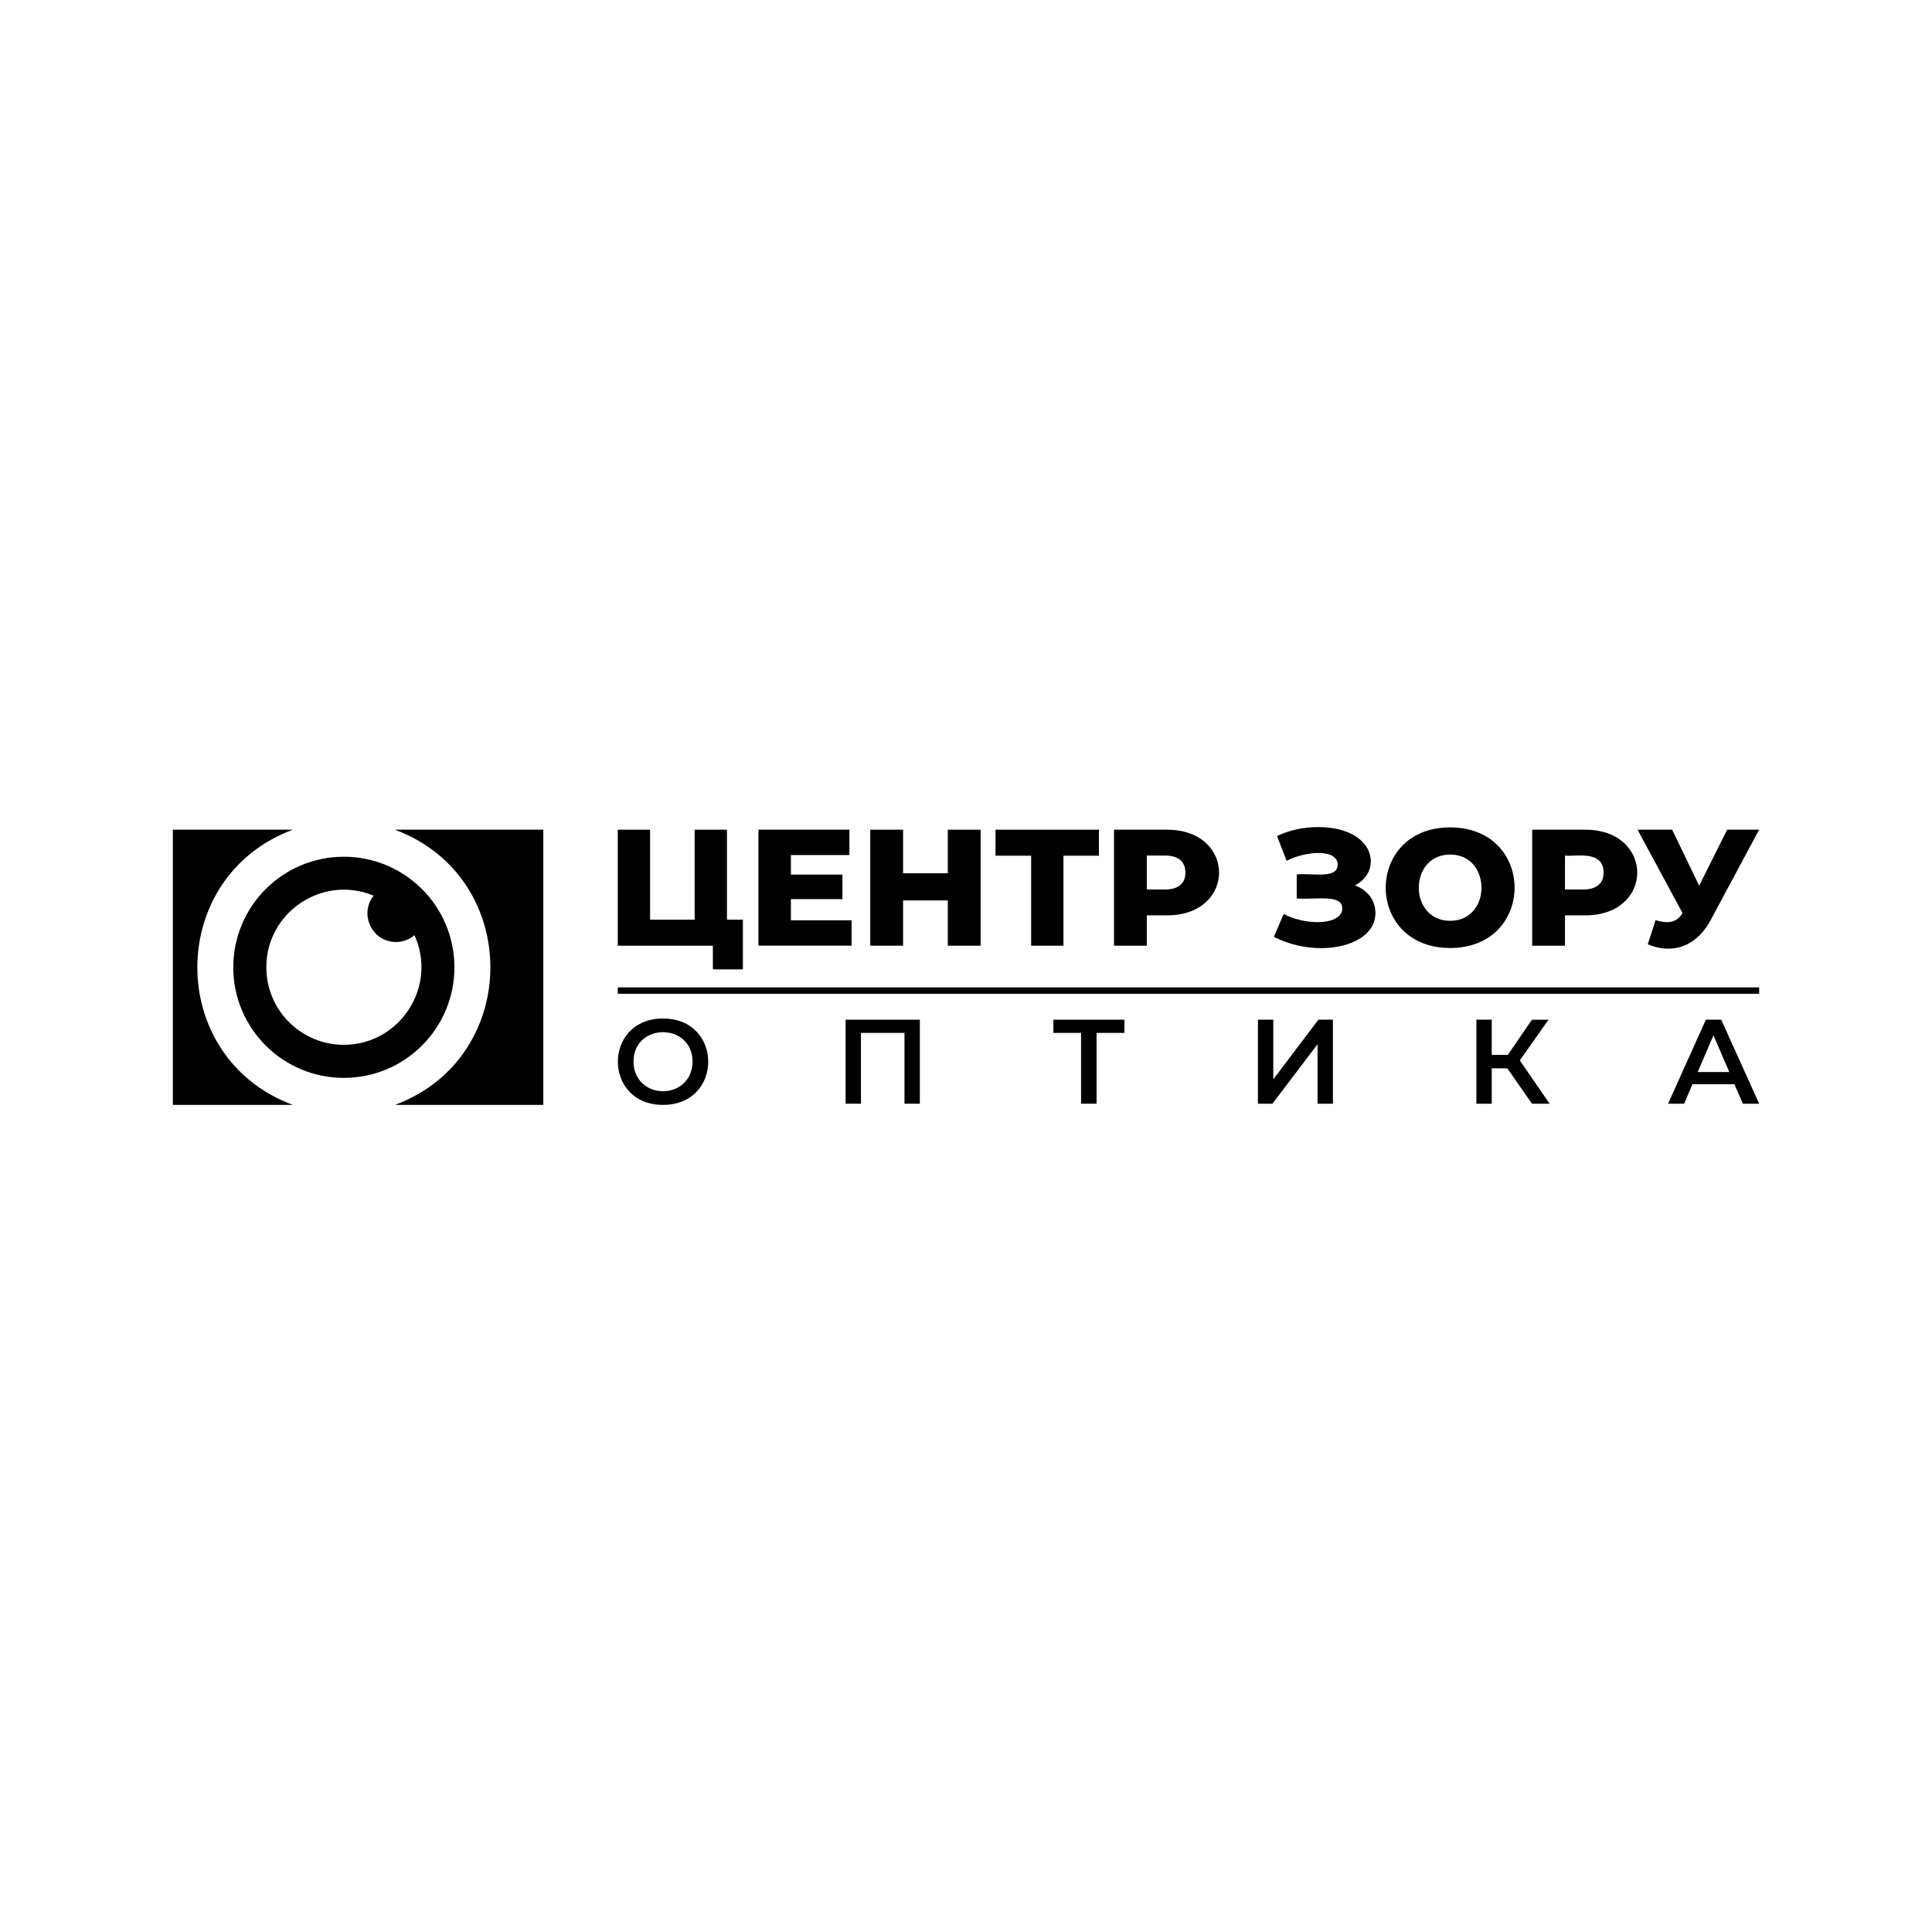
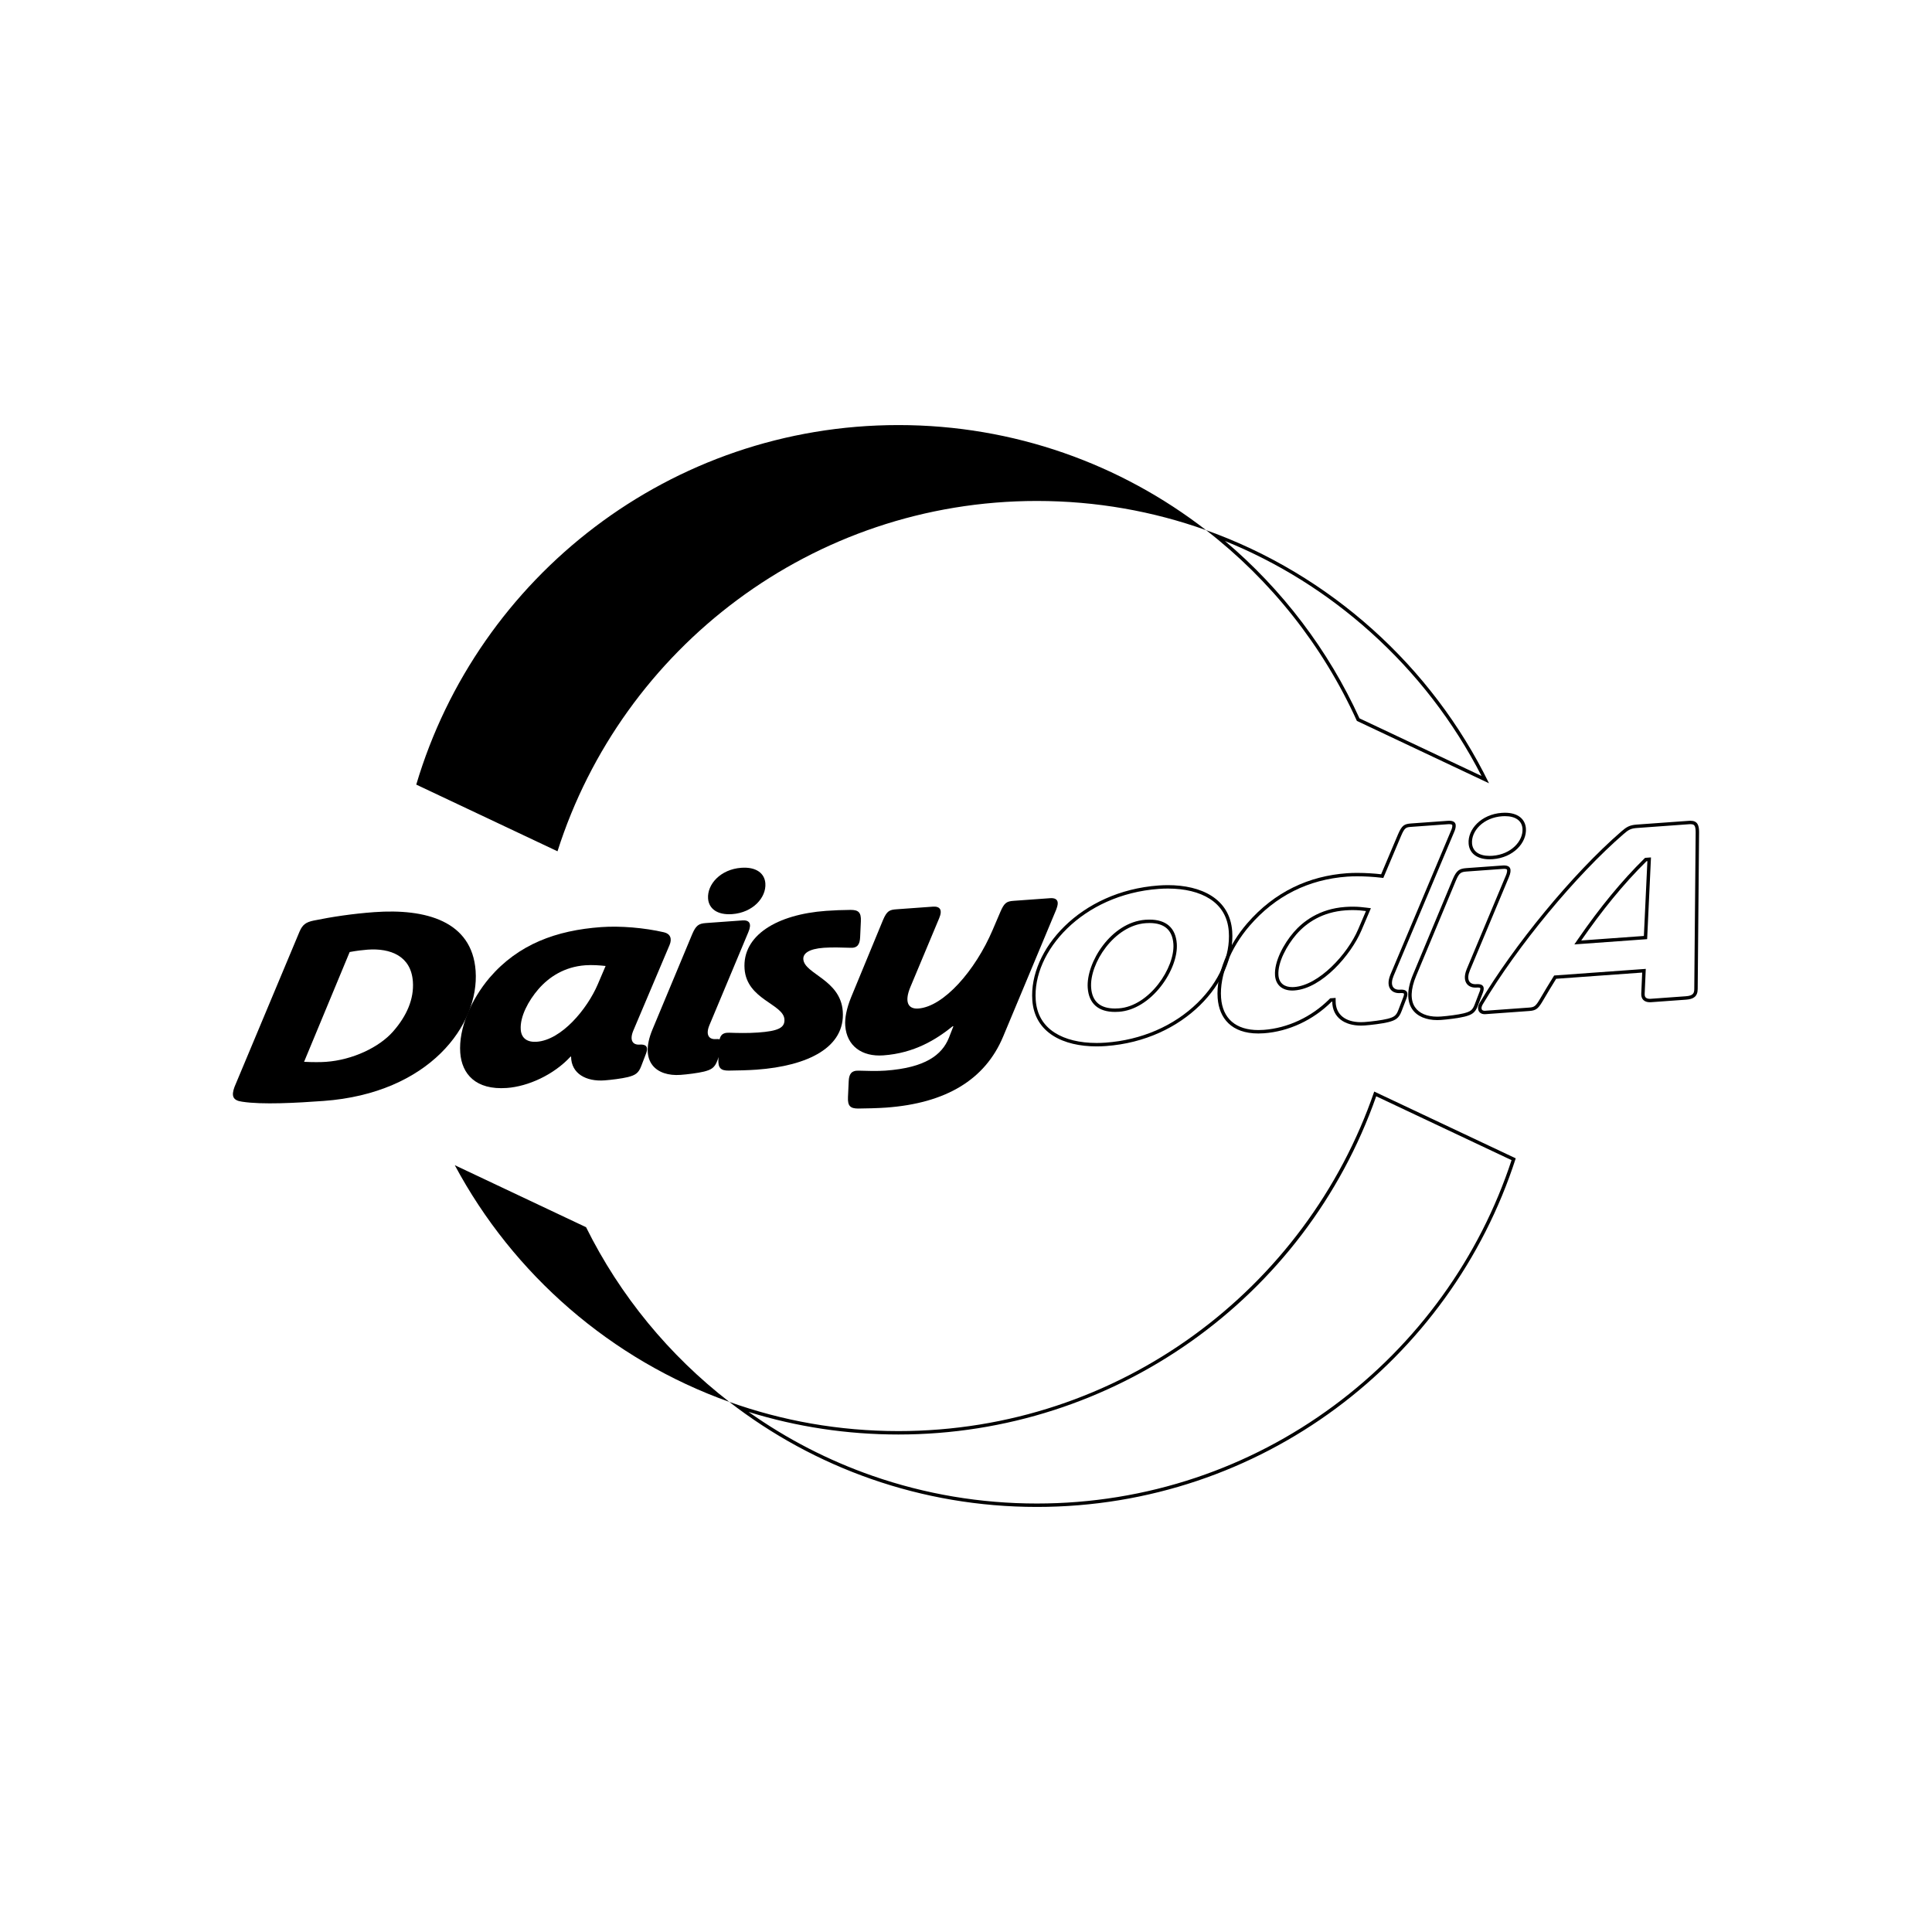
- <svg xmlns="http://www.w3.org/2000/svg" id="_Шар_1" version="1.1" viewBox="0 0 1080 1080">
-   <path d="M163.708,617.642h-67.087v-153.835h67.087c-71.094,26.381-71.276,127.423,0,153.835" />
-   <path d="M192.214,478.924c-34.143,0-61.811,27.673-61.811,61.806,0,34.138,27.668,61.811,61.811,61.811,34.138,0,61.806-27.673,61.806-61.811,0-34.133-27.668-61.806-61.806-61.806M192.358,584.064c-23.993.08-43.478-19.352-43.478-43.345,0-31.067,31.727-51.851,59.992-40.032-8.239,10.265-.935,25.778,12.332,25.902,4.001.021,7.676-1.403,10.487-3.809,13.06,28.749-8.198,61.186-39.334,61.283" />
-   <path d="M303.707,463.808v153.851h-82.982c71.217-26.422,71.181-127.456,0-153.851h82.982Z" />
-   <polygon points="406.378 514.091 406.378 463.807 388.316 463.807 388.316 514.107 363.401 514.107 363.401 463.807 345.345 463.807 345.345 528.643 398.504 528.643 398.504 541.877 415.275 541.877 415.275 514.091 406.378 514.091" />
-   <polygon points="442.122 514.461 442.122 502.603 470.921 502.603 470.921 488.905 442.122 488.905 442.122 477.97 474.82 477.97 474.82 463.798 423.976 463.798 423.976 528.623 476.026 528.623 476.026 514.445 442.122 514.445 442.122 514.461" />
-   <polygon points="529.833 463.808 529.833 488.158 504.827 488.158 504.827 463.808 486.483 463.808 486.483 528.638 504.827 528.638 504.827 503.35 529.833 503.35 529.833 528.638 548.171 528.638 548.171 463.808 529.833 463.808" />
-   <polygon points="556.503 463.808 556.503 478.343 576.421 478.343 576.421 528.638 594.482 528.638 594.482 478.343 614.298 478.343 614.298 463.808 556.503 463.808" />
-   <path d="M652.365,463.806h-29.636v64.836h18.344v-16.946h11.303c38.851,0,38.734-47.889-.011-47.889M651.261,497.235h-10.188v-18.984h10.188c7.59,0,11.399,3.531,11.399,9.537-.016,5.937-3.809,9.447-11.399,9.447" />
-   <path d="M757.385,494.932c15.659-7.73,11.806-32.591-20.739-32.591-7.596,0-15.645,1.574-22.787,4.993l5.371,13.895c10.339-5.502,28.527-6.952,28.527,2.128,0,8.163-13.871,4.624-22.878,5.462v13.431c11.306.739,25.47-2.567,25.47,5.654,0,4.993-6.113,7.585-13.895,7.585-5.931,0-12.866-1.488-18.893-4.539l-5.457,12.775c8.433,4.257,17.795,6.294,26.388,6.294,16.482,0,30.378-7.228,30.378-19.635.016-7.121-4.342-12.775-11.484-15.453" />
-   <path d="M810.643,462.516c-48.003,0-48.038,67.418,0,67.418,48.008,0,48.03-67.418,0-67.418M810.643,514.742c-23.371,0-23.372-37.034,0-37.034,23.369,0,23.359,37.034,0,37.034" />
-   <path d="M886.122,463.806h-29.636v64.836h18.344v-16.946h11.308c38.86,0,38.722-47.889-.016-47.889M885.018,497.235h-10.188v-18.984c4.976.814,21.587-3.491,21.587,9.537,0,5.937-3.809,9.447-11.399,9.447" />
-   <path d="M965.498,463.808l-15.65,31.3-15.101-31.3h-19.352l25.188,46.684c-3.035,4.438-6.642,6.403-15.101,3.878l-4.358,13.527c3.99,1.579,7.782,2.411,11.484,2.411,9.729,0,18.147-5.563,23.891-16.392l26.868-50.108h-17.869Z" />
-   <path d="M370.633,569.355c-33.653,0-33.682,48.289,0,48.289,33.697,0,33.694-48.289,0-48.289M370.633,609.995c-9.463,0-16.498-6.902-16.498-16.498,0-21.999,32.997-21.988,32.997,0,0,9.596-7.041,16.498-16.498,16.498" />
-   <polygon points="472.695 570.021 472.695 616.971 481.277 616.971 481.277 577.403 505.616 577.403 505.616 616.971 514.194 616.971 514.194 570.021 472.695 570.021" />
-   <polygon points="588.846 570.021 588.846 577.403 604.325 577.403 604.325 616.971 612.983 616.971 612.983 577.403 628.547 577.403 628.547 570.021 588.846 570.021" />
-   <polygon points="736.992 570.021 711.772 603.359 711.772 570.021 703.195 570.021 703.195 616.971 711.303 616.971 736.517 583.708 736.517 616.971 745.1 616.971 745.1 570.021 736.992 570.021" />
-   <polygon points="849.586 592.769 865.609 570.035 856.355 570.035 842.876 589.691 833.893 589.691 833.893 570.019 825.305 570.019 825.305 616.97 833.893 616.97 833.893 597.186 842.609 597.186 856.355 616.97 866.218 616.97 849.586 592.769" />
-   <path d="M962.18,570.023h-8.583l-21.123,46.945h8.983l4.625-10.86h23.481l4.683,10.86h9.121l-21.187-46.945ZM949.048,599.27l8.785-20.531,8.855,20.531h-17.64Z" />
-   <rect x="345.342" y="551.953" width="638.036" height="3.584" />
+ <svg xmlns="http://www.w3.org/2000/svg" id="_Шар_1" data-name="Шар_1" version="1.1" viewBox="0 0 1080 1080">
+   <g>
+     <path d="M131.108,607.546l36.336-86.779c1.684-3.9,3.549-5.242,7.865-6.159,10.274-2.102,21.781-3.838,33.955-4.719,28.709-2.073,54.6,4.969,56.608,32.774,2.182,30.212-25.873,68.501-85.092,72.778-15.03,1.087-34.291,2.174-45.448.412-5.186-.682-6.122-3.183-4.225-8.307ZM219.68,576.672c7.68-8.713,11.829-18.229,11.123-27.999-1.032-14.278-12.536-18.735-25.31-17.812-2.106.151-6.303.606-10.027,1.328l-25.483,61.369c4.854.254,9.385.229,12.241.022,15.029-1.086,29.775-8.195,37.456-16.909Z" />
+     <path d="M257.281,588.46c-.978-13.527,6.021-29.594,16.319-41.822,16.164-18.845,37.362-26.571,62.463-28.384,10.671-.771,24.201.367,35.111,2.903,3.532.803,4.641,3.593,3.086,7.181l-20.263,47.848c-2.186,5.294-.327,8.031,3.581,7.748,3.609-.26,4.929,1.307,3.667,4.72l-2.797,7.304c-1.522,4.039-3.411,5.081-7.413,6.126-3.415.849-9.555,1.596-13.162,1.858-10.07.727-18.546-3.647-18.639-13.311l-.301.022c-9.387,10.196-23.725,16.671-35.6,17.529-17.433,1.259-25.194-7.849-26.051-19.723ZM334.145,550.274l4.395-10.29c-3.351-.362-7.453-.67-11.36-.387-11.724.847-20.374,6.608-26.23,13.378-5.438,6.284-10.38,15.253-9.848,22.618.358,4.96,3.838,7.126,8.948,6.756,13.828-.999,28.149-18.199,34.095-32.074Z" />
+     <path d="M364.699,575.563l22.278-53.432c2.069-4.832,3.657-5.854,7.567-6.137l20.439-1.476c3.909-.283,5.412,1.724,3.344,6.558l-21.774,52.036c-2.186,5.294-.327,8.03,3.581,7.748,3.609-.26,4.931,1.307,3.667,4.72l-2.797,7.304c-1.522,4.038-3.411,5.081-7.415,6.126-3.413.849-9.553,1.596-13.16,1.857-13.378.966-23.327-7.078-15.729-25.305ZM395.819,502.304c-.575-7.966,6.977-16.368,18.55-17.204,8.418-.608,13.07,3.135,13.472,8.698.575,7.965-6.977,16.368-18.55,17.204-8.418.608-13.07-3.136-13.472-8.698Z" />
+     <path d="M407.332,598.472c-4.38.013-5.993-1.382-5.75-6.385l.411-8.943c.181-3.791,1.382-5.992,5.623-5.845s10.296.314,16.158-.11c11.123-.803,15.072-2.599,14.724-7.409-.62-8.567-21.042-11.02-22.28-28.155-1.357-18.788,18.195-30.474,45.551-32.451,4.359-.315,9.028-.5,13.711-.536,4.38-.016,5.993,1.38,5.748,6.382l-.411,8.944c-.179,3.791-1.37,6.142-5.623,5.845-4.24-.147-10.294-.314-14.653.002-8.567.618-11.702,3.261-11.472,6.417.596,8.267,20.762,11.343,22.044,29.079,1.443,19.991-19.098,30.54-48.256,32.646-4.359.316-10.845.481-15.525.518Z" />
+     <path d="M479.774,619.679c-4.382.013-5.993-1.381-5.75-6.385l.411-8.943c.179-3.789,1.38-5.991,5.621-5.845,4.242.147,10.298.314,14.958-.023,22.244-1.606,31.545-8.775,35.393-18.27l2.55-6.529-.452.032c-9.279,7.469-21.428,14.995-38.712,16.243-12.025.869-20.48-5.319-21.294-16.592-.304-4.209.681-9.417,3.241-15.796l17.874-43.293c2.197-5.146,3.667-5.704,7.576-5.986l20.29-1.466c3.907-.282,5.563,1.713,3.495,6.547l-16.106,38.482c-3.344,8.097-1.376,12.337,4.486,11.913,14.129-1.02,31.859-21.187,41.548-43.945l4.264-9.977c2.197-5.145,3.497-5.995,7.404-6.277l20.441-1.477c2.554-.185,4.124.609,4.264,2.562.077,1.052-.288,2.287-.919,3.995l-29.63,70.884c-10.053,23.993-31.911,37.207-65.43,39.628-4.357.315-10.843.482-15.523.518Z" />
+     <path d="M652.883,494.798v1.912c9.431,0,17.513,1.981,23.374,5.728,6.485,4.146,10.065,10.294,10.641,18.274.979,13.548-5.404,28.103-17.511,39.933-13.177,12.875-31.405,20.758-51.324,22.197-1.708.123-3.414.186-5.07.186-9.431,0-17.513-1.98-23.374-5.727-6.485-4.146-10.065-10.294-10.642-18.274-1.942-26.895,25.85-59.027,68.836-62.131,1.708-.123,3.413-.186,5.069-.186l.001-1.912M623.296,565.67c.732,0,1.501-.029,2.285-.085,8.291-.599,16.819-5.797,23.398-14.261,5.97-7.681,9.363-16.812,8.856-23.83-.636-8.783-5.91-13.426-15.252-13.426-.732,0-1.5.029-2.284.085-19.221,1.389-33.268,24.042-32.254,38.091.634,8.784,5.908,13.427,15.251,13.427M652.883,494.798c-1.718,0-3.457.065-5.207.191-43.887,3.17-72.634,36.07-70.605,64.176,1.322,18.292,17.421,25.775,35.922,25.775,1.718,0,3.458-.065,5.208-.191,43.889-3.17,72.636-36.069,70.605-64.175-1.32-18.292-17.42-25.776-35.923-25.776h0ZM623.296,563.758c-8.021,0-12.765-3.627-13.344-11.652-.976-13.528,12.9-34.776,30.485-36.046.74-.053,1.455-.08,2.147-.08,8.019,0,12.764,3.627,13.345,11.652.956,13.227-13.35,34.808-30.485,36.046-.74.053-1.455.08-2.147.08h0Z" />
+     <path d="M810.115,460.717c1.681,0,1.715.478,1.728.654.037.524-0,1.413-.753,3.067l-.011.025-.011.025-33.792,80.264c-1.745,4.224-1.038,6.715-.137,8.061,1.013,1.514,2.77,2.348,4.948,2.348.219,0,.443-.008.673-.025.209-.015.409-.023.599-.023,1.019,0,1.387.229,1.429.29.069.099.162.656-.284,1.863l-2.801,7.314c-1.216,3.233-2.461,3.998-6.086,4.945-3.111.774-8.969,1.526-12.836,1.805-.665.048-1.327.072-1.969.072-8.802,0-14.099-4.309-14.169-11.527l-.02-2.039-2.033.151-.302.022-.708.052-.502.502c-9.929,9.926-23.284,16.172-36.64,17.137-1.022.074-2.029.111-2.994.111-12.611,0-20.02-6.42-20.861-18.077-.897-12.399,5.24-27.839,16.016-40.293,14.369-16.607,32.716-25.826,54.531-27.401,1.672-.121,3.536-.182,5.543-.182,4.275,0,9.199.284,13.172.76l1.428.171.56-1.325,9.416-22.279c2.006-4.696,2.809-4.754,5.793-4.971l20.443-1.476c.219-.016.43-.024.631-.024M722.407,553.713c.382,0,.777-.015,1.174-.043,15.534-1.122,31.683-20.088,37.37-33.35l4.393-10.29.995-2.331-2.515-.316c-2.195-.276-4.594-.546-7.658-.546-1.366,0-2.75.052-4.23.159-14.567,1.052-23.669,8.26-28.738,14.121-5.602,6.475-11.006,16.459-10.449,24.168.381,5.278,3.992,8.429,9.659,8.429M810.115,458.805c-.245,0-.501.01-.769.029l-20.443,1.476c-3.906.283-5.216.983-7.414,6.126l-9.419,22.286c-3.398-.407-8.434-.773-13.399-.773-1.938,0-3.866.056-5.681.187-21.044,1.52-40.361,10.168-55.839,28.057-10.458,12.087-17.456,28.155-16.477,41.681.814,11.272,7.672,19.85,22.768,19.85,1.006,0,2.051-.038,3.132-.116,13.677-.989,27.427-7.269,37.853-17.692l.302-.022c.087,8.98,7.02,13.42,16.08,13.42.69,0,1.394-.026,2.107-.077,3.607-.26,9.747-1.007,13.16-1.857,4.005-1.045,5.894-2.088,7.414-6.126l2.797-7.304c1.174-3.171.118-4.748-2.93-4.748-.234,0-.479.009-.736.028-.183.013-.361.02-.536.02-3.535,0-5.127-2.722-3.043-7.767l33.787-80.252c.782-1.719.995-2.942.92-3.994-.118-1.625-1.403-2.431-3.635-2.431h0ZM722.407,551.802c-4.287,0-7.42-2.058-7.752-6.656-.521-7.214,4.83-16.817,9.988-22.779,5.857-6.77,14.806-12.553,27.43-13.465,1.504-.109,2.856-.154,4.092-.154,2.965,0,5.268.26,7.419.531l-4.393,10.29c-5.95,13.876-21.921,31.195-35.749,32.194-.352.025-.697.038-1.036.038h0Z" />
+     <path d="M841.262,456.236h-0c5.92 0,9.5,2.547,9.82,6.987.484,6.701-6.144,14.391-16.781,15.16-.548.04-1.089.06-1.607.06-5.919,0-9.497-2.547-9.818-6.988-.245-3.383,1.268-6.945,4.15-9.773,3.174-3.114,7.659-5.027,12.629-5.386.548-.04,1.088-.06,1.607-.06M840.823,485.692c.947,0,1.419.203,1.544.393.053.081.49.868-.653,3.541l-21.779,52.045c-1.744,4.226-1.036,6.717-.136,8.062,1.013,1.513,2.769,2.346,4.947,2.346.219,0,.444-.008.675-.025.209-.015.408-.023.599-.023,1.018,0,1.385.228,1.427.29.069.099.163.657-.284,1.865l-2.798,7.312c-1.22,3.234-2.464,3.999-6.087,4.946-3.112.775-8.972,1.527-12.839,1.806-.666.048-1.33.073-1.974.073-5.764,0-10.2-1.893-12.492-5.332-2.662-3.994-2.44-10.012.641-17.404l22.271-53.415c1.813-4.236,2.807-4.755,5.945-4.982l20.443-1.477c.191-.014.375-.021.552-.021M841.261,454.324c-.562 0-1.144.021-1.744.065-11.573.836-19.125,9.238-18.548,17.204.373,5.165,4.409,8.762,11.724,8.762.562,0,1.145-.021,1.745-.065,11.573-.836,19.125-9.239,18.55-17.204-.373-5.166-4.411-8.762-11.728-8.762h0ZM840.823,483.78c-.221,0-.451.009-.689.026l-20.443,1.477c-3.907.283-5.496,1.304-7.565,6.137l-22.278,53.432c-7.193,17.252,1.339,25.383,13.615,25.383.693,0,1.398-.026,2.112-.078,3.609-.26,9.749-1.007,13.164-1.858,4.003-1.045,5.89-2.087,7.414-6.126l2.795-7.303c1.174-3.172.118-4.749-2.929-4.749-.233,0-.479.009-.736.028-.184.013-.363.02-.538.02-3.537,0-5.125-2.722-3.043-7.768l21.776-52.036c1.94-4.538.733-6.583-2.654-6.583h0Z" />
+     <path d="M944.963,460.717c1.488,0,1.93.442,2.075.588.574.575.851,1.857.847,3.905l-.777,87.558c.008,2.524-.723,3.858-4.738,4.148l-19.541,1.411c-.18.013-.356.02-.528.02-.752,0-1.771-.13-2.354-.747-.429-.454-.618-1.177-.561-2.172l.515-11.672.095-2.146-2.142.155-48.095,3.474-.977.071-.513.834-.085.138c-2.372,3.852-4.824,7.836-7.085,11.743-2.598,4.415-3.294,5-6.206,5.21l-24.649,1.78c-.098.007-.194.011-.287.011-.453,0-1.265-.09-1.609-.694-.362-.635-.172-1.728.494-2.85,19.591-32.883,51.999-72.072,78.814-95.304,2.665-2.319,4.029-3.08,7.372-3.321l29.309-2.117c.218-.016.427-.024.627-.024M880.076,527.932l3.974-.287,35.021-2.53,1.692-.122.08-1.695,1.964-41.842.101-2.152-2.148.155-.452.033-.701.051-.501.492c-12.319,12.099-24.689,27.11-36.768,44.617l-2.263,3.279M944.963,458.805c-.243,0-.498.009-.764.029l-29.309,2.117c-3.907.283-5.647,1.313-8.489,3.786-27.585,23.899-60.202,63.877-79.202,95.768-2.068,3.486-.559,6.434,2.758,6.434.138,0,.281-.005.425-.016l24.649-1.78c3.909-.283,5.024-1.572,7.716-6.148,2.281-3.943,4.716-7.894,7.15-11.848l48.095-3.474-.515,11.672c-.187,3.258,1.751,4.915,4.825,4.915.216,0,.439-.008.666-.025l19.541-1.411c4.057-.293,6.525-1.68,6.512-6.061l.777-87.536c.007-3.846-.833-6.422-4.835-6.422h0ZM920.897,481.367l-1.964,41.842-35.021,2.53c11.08-16.06,23.415-31.455,36.534-44.339l.452-.033h0Z" />
+   </g>
+   <path d="M407.689,783.671c-66.1-23.575-120.76-71.197-153.462-132.323l73.386,34.666c18.999,38.347,46.528,71.72,80.076,97.657Z" />
+   <path d="M674.201,296.354c-29.543-10.569-61.4-16.314-94.574-16.314-125.535,0-231.846,82.264-267.979,195.837l-78.956-37.277c34.492-116.234,142.097-200.985,269.521-200.985,64.782,0,124.44,21.909,171.988,58.739Z" />
+   <path d="M684.739,302.415c29.794,12.088,57.079,29.149,81.246,50.818,25.64,22.991,46.542,50.061,62.188,80.529l-68.218-32.203c-17.338-38.064-43.2-72.111-75.216-99.145M674.201,296.354c36.134,27.952,65.254,64.533,84.303,106.635l73.859,34.865c-32.055-65.528-88.829-116.756-158.162-141.5h0Z" />
+   <path d="M769.31,612.827l75.659,35.701c-8.935,27.169-21.984,52.736-38.804,76.022-16.935,23.445-37.31,44.058-60.56,61.268-23.52,17.409-49.454,30.937-77.08,40.208-28.568,9.587-58.477,14.447-88.896,14.447-31.478,0-62.369-5.198-91.813-15.449-24.701-8.6-47.973-20.599-69.339-35.738,27.004,8.372,55.117,12.61,83.737,12.61,120.222,0,227.285-75.883,267.097-189.069M768.203,610.19c-37.924,110.439-142.694,189.794-265.99,189.794-33.174,0-64.981-5.745-94.524-16.314,47.523,36.805,107.157,58.714,171.939,58.714,125.161,0,231.249-81.791,267.681-194.867l-79.106-37.327h0Z" />
</svg>
